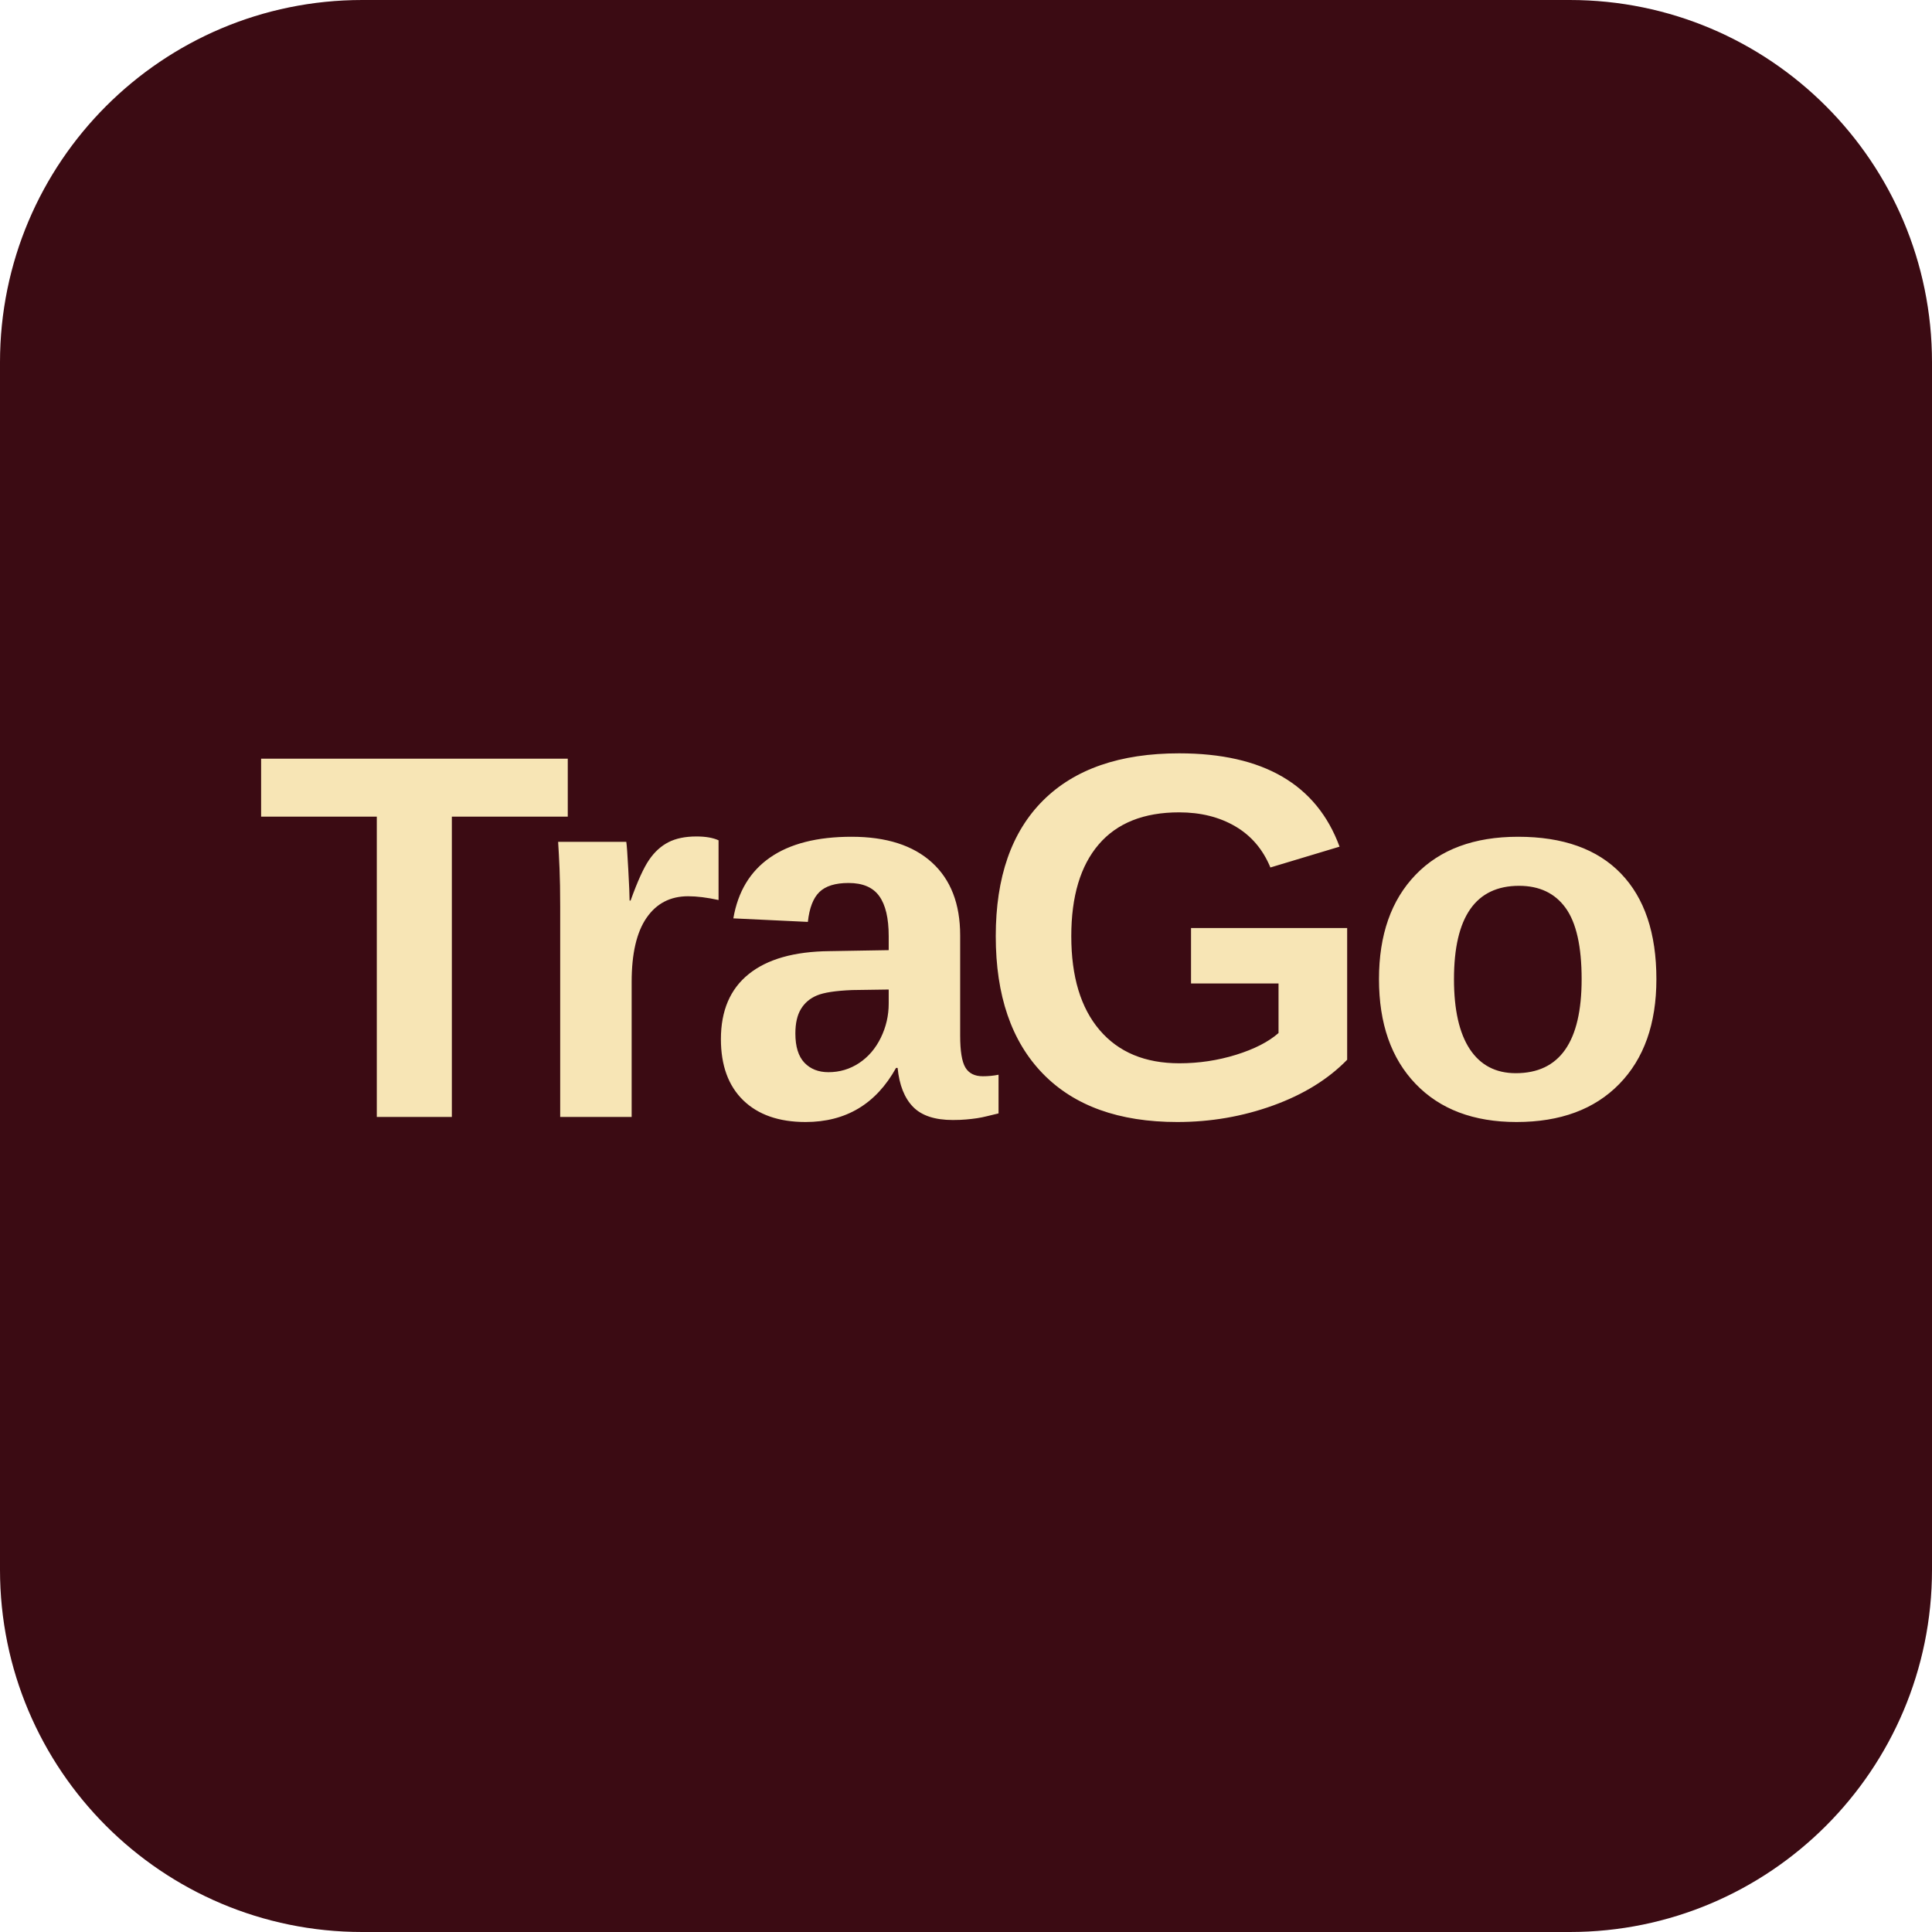
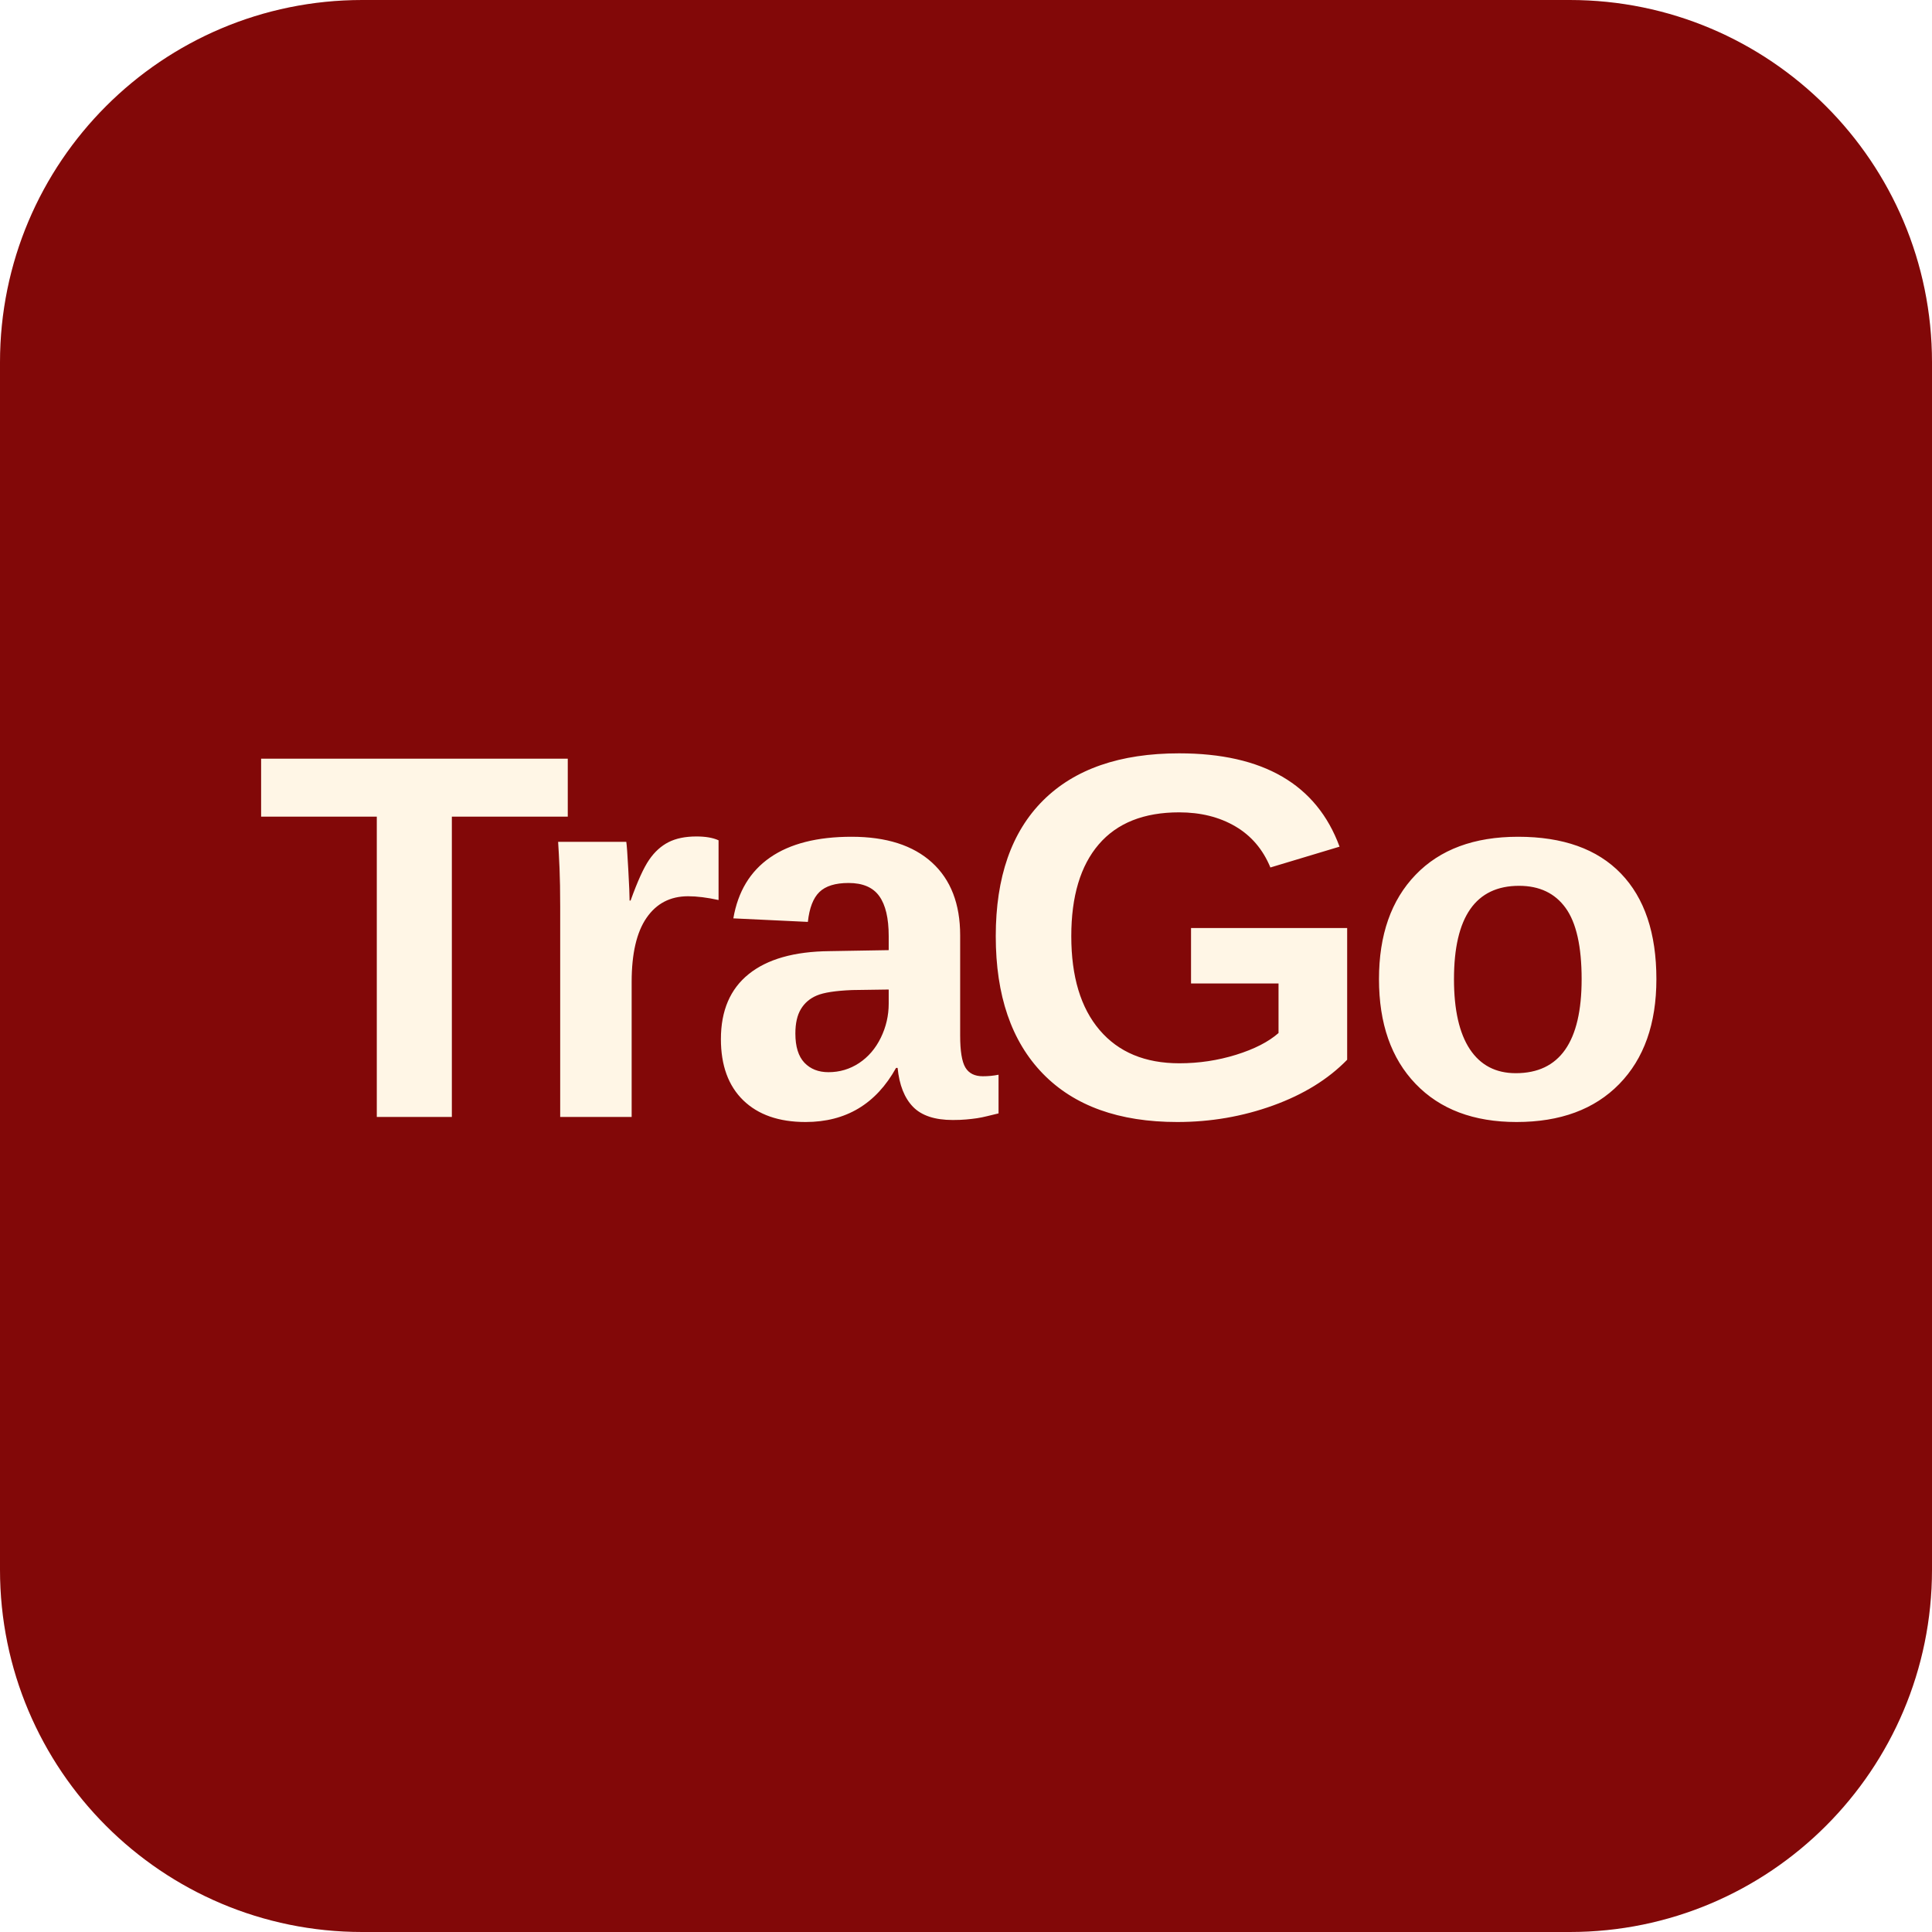
<svg xmlns="http://www.w3.org/2000/svg" viewBox="0 0 512 512" role="img" aria-label="TraGo">
-   <rect width="512" height="512" rx="96" fill="#3B0B13" />
-   <text x="256" y="296" text-anchor="middle" font-family="Segoe UI, Helvetica Neue, Arial, sans-serif" font-weight="700" font-size="138" letter-spacing="-0.04em" fill="#F7E5B5">TraGo</text>
+   <rect width="512" height="512" rx="96" fill="#820808" />
+   <text x="256" y="296" text-anchor="middle" font-family="Segoe UI, Helvetica Neue, Arial, sans-serif" font-weight="700" font-size="138" letter-spacing="-0.04em" fill="#FFF6E6">TraGo</text>
</svg>
